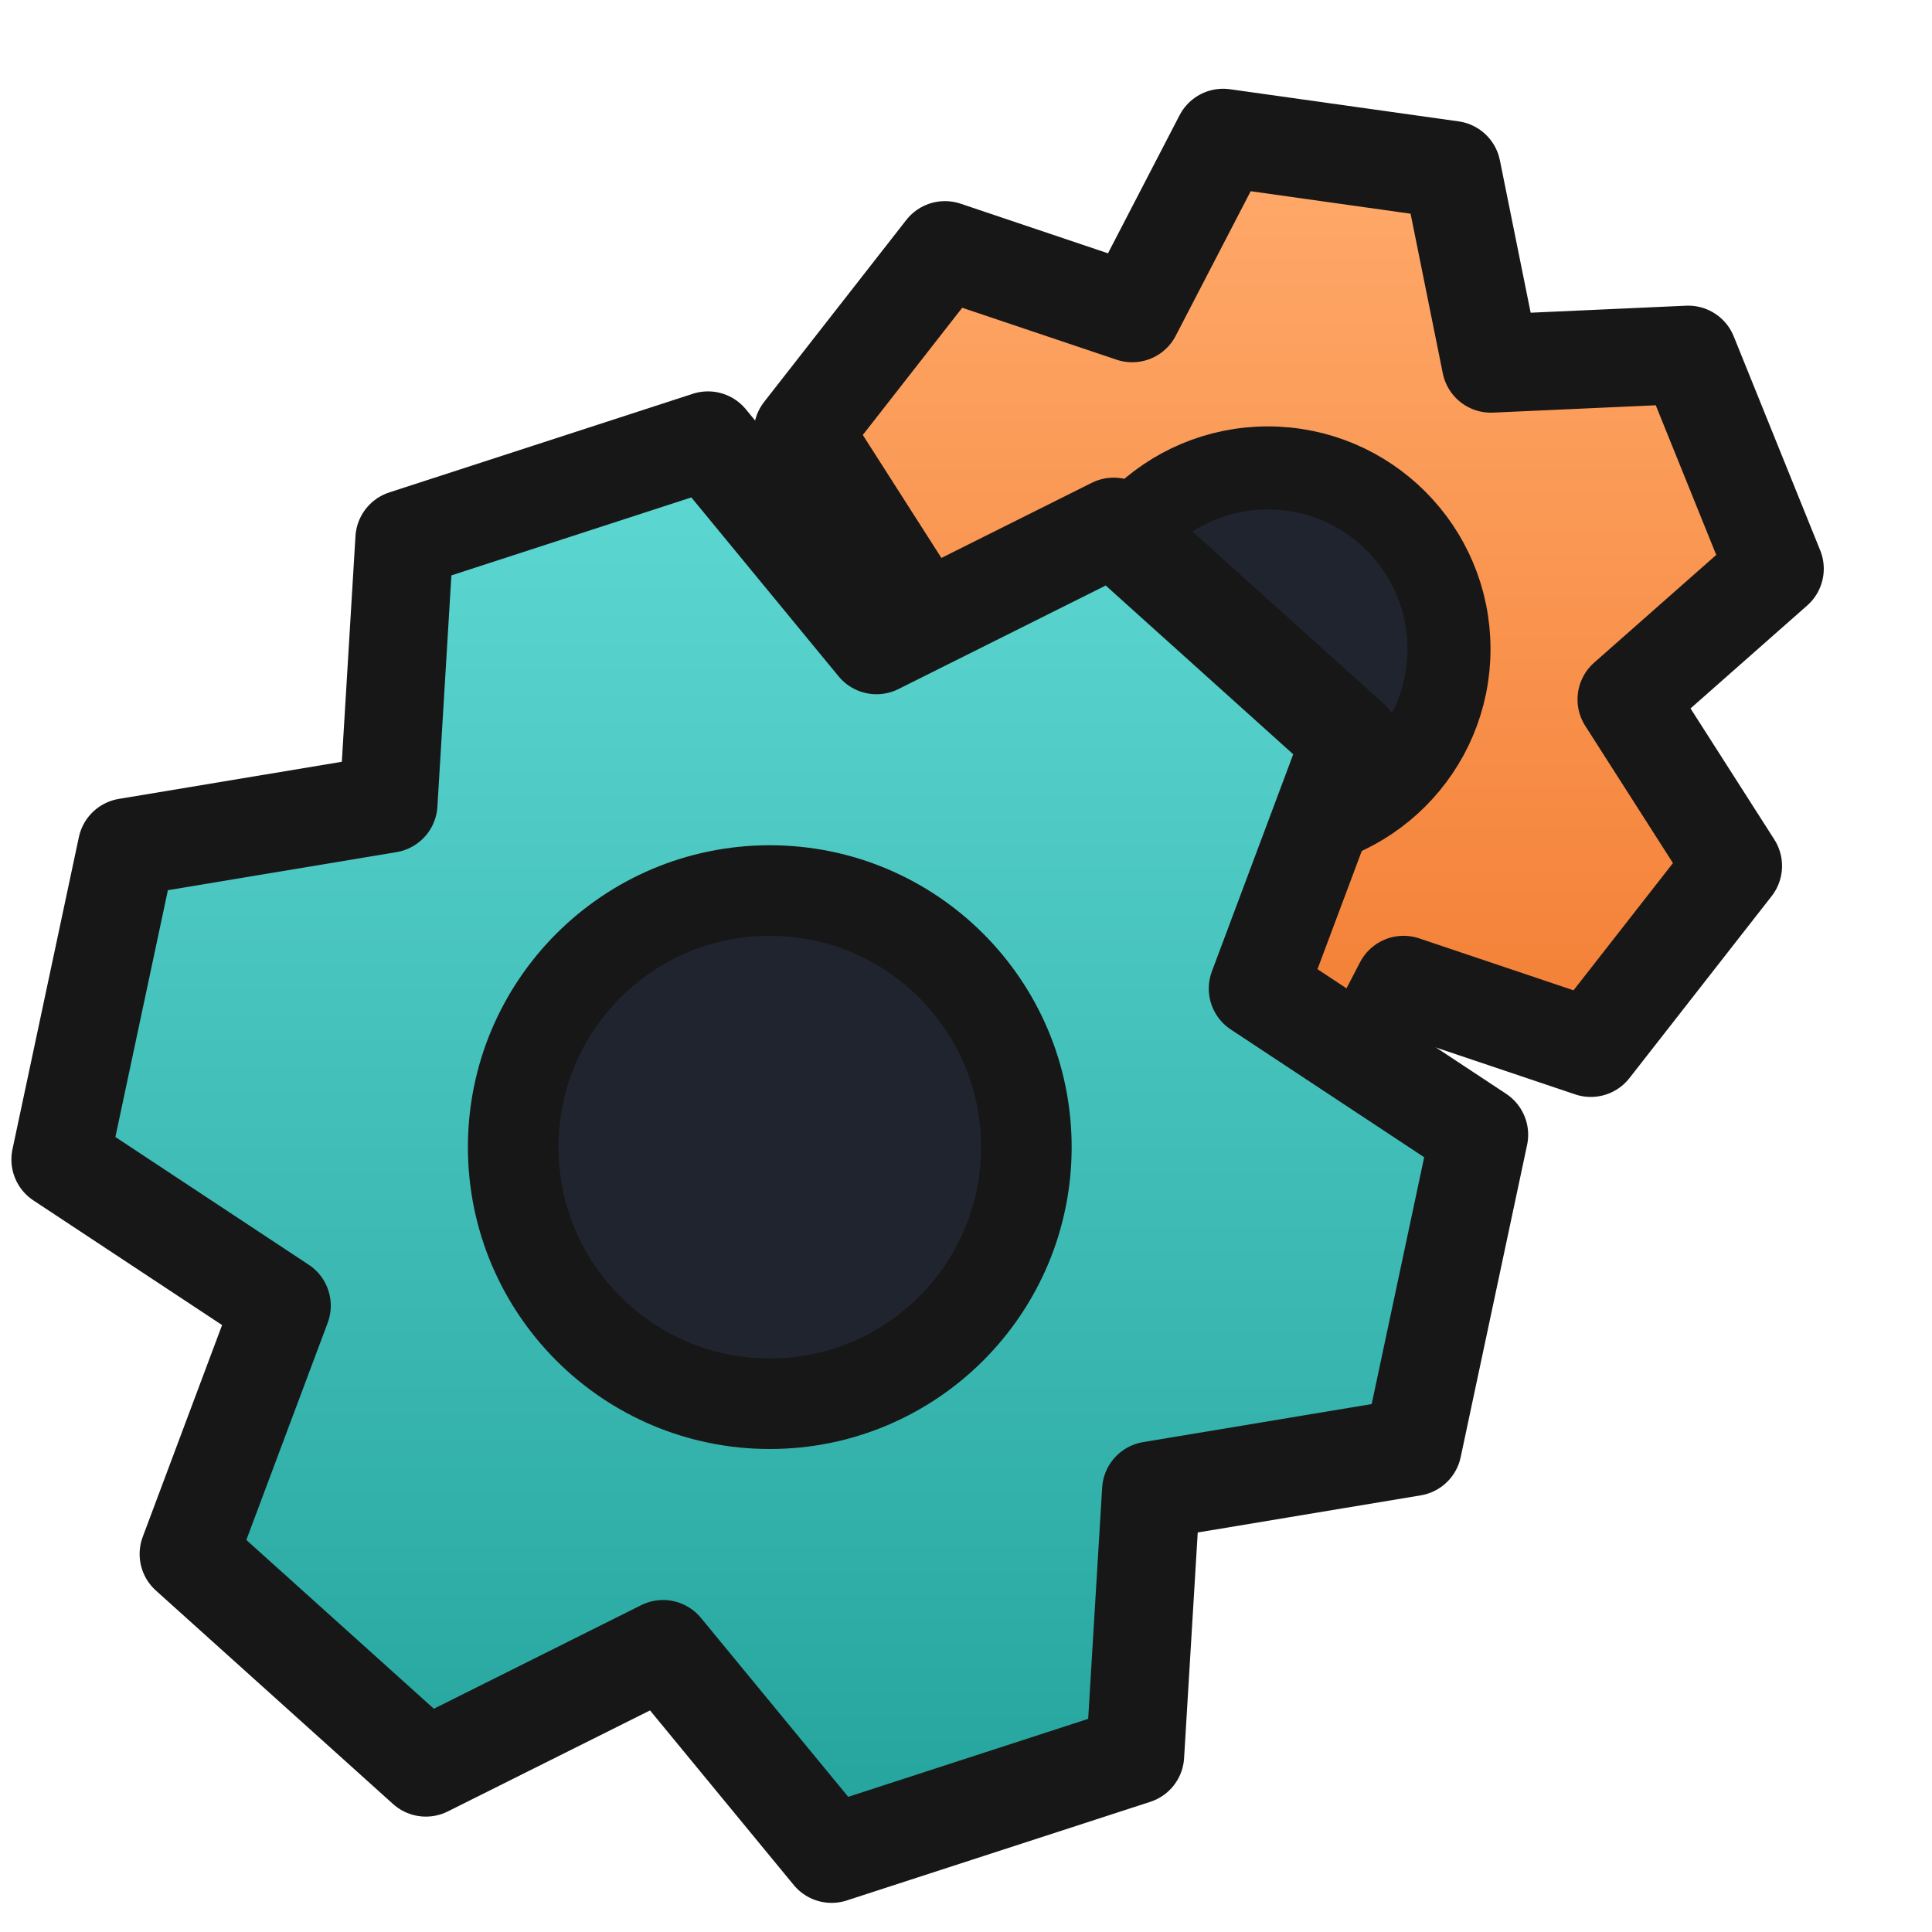
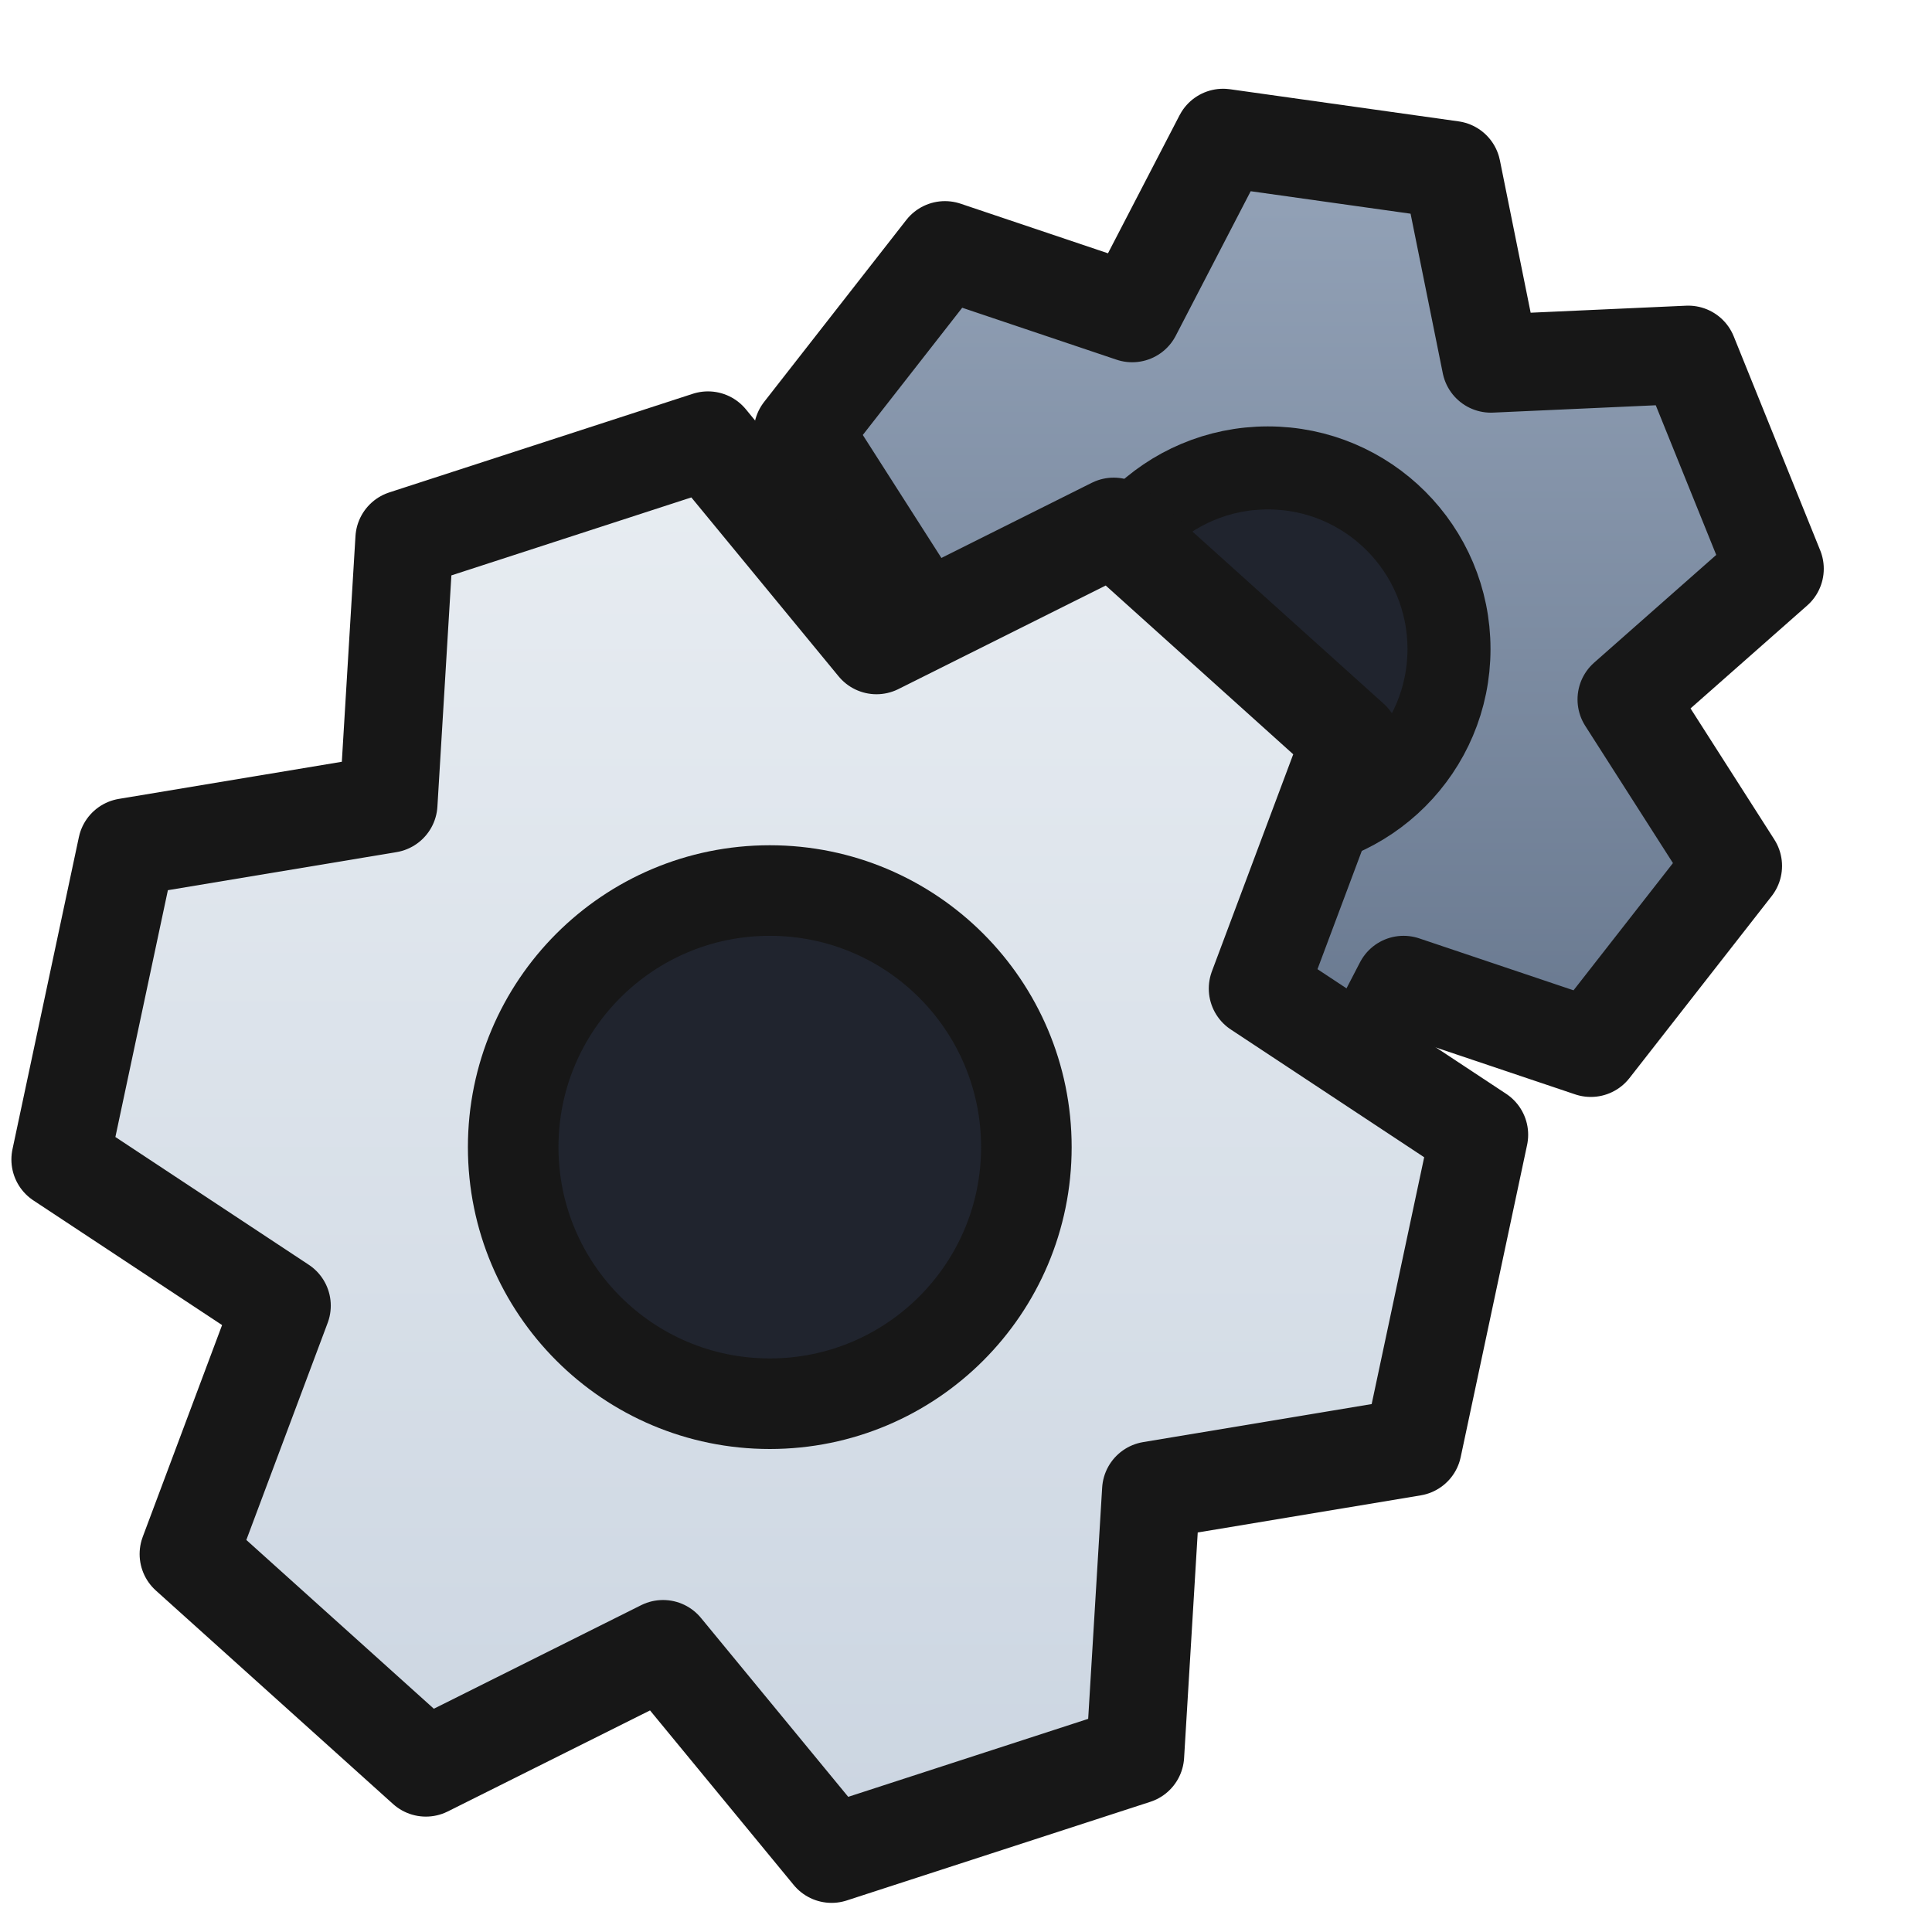
<svg xmlns="http://www.w3.org/2000/svg" viewBox="0 0 256 256" width="256" height="256">
  <defs>
    <linearGradient id="big_gear_grad" x1="0%" y1="0%" x2="0%" y2="100%">
-       <stop offset="0%" stop-color="#5ED8D2" />
-       <stop offset="100%" stop-color="#24A39D" />
+       <stop offset="0%" stop-color="#E8EDF2" />
+       <stop offset="100%" stop-color="#CBD5E1" />
    </linearGradient>
    <linearGradient id="small_gear_grad" x1="0%" y1="0%" x2="0%" y2="100%">
-       <stop offset="0%" stop-color="#FFAA6B" />
-       <stop offset="100%" stop-color="#F27A2F" />
+       <stop offset="0%" stop-color="#94A3B8" />
+       <stop offset="100%" stop-color="#64748B" />
    </linearGradient>
  </defs>
  <path d="M 229.63 114.74 L 210.79 138.85 L 185.98 130.50 L 185.98 130.50 L 173.93 153.74 L 143.63 149.48 L 138.45 123.82 L 138.45 123.82 L 112.30 125.00 L 100.84 96.64 L 120.47 79.32 L 120.47 79.32 L 106.37 57.26 L 125.21 33.15 L 150.02 41.50 L 150.02 41.50 L 162.07 18.26 L 192.37 22.52 L 197.55 48.18 L 197.55 48.18 L 223.70 47.00 L 235.16 75.36 L 215.53 92.68 L 215.53 92.68 Z" fill="url(#small_gear_grad)" stroke="#171717" stroke-width="13" stroke-linejoin="round" stroke-linecap="round" />
  <circle cx="168" cy="86" r="24" fill="#20242E" stroke="#171717" stroke-width="11" />
  <path d="M 195.99 150.36 L 187.19 191.73 L 152.53 197.50 L 152.53 197.50 L 150.41 232.57 L 110.19 245.64 L 87.86 218.51 L 87.86 218.51 L 56.43 234.21 L 25.00 205.92 L 37.33 173.01 L 37.33 173.01 L 8.01 153.64 L 16.81 112.27 L 51.47 106.50 L 51.47 106.50 L 53.59 71.43 L 93.81 58.36 L 116.14 85.49 L 116.14 85.49 L 147.57 69.79 L 179.00 98.08 L 166.67 130.99 L 166.67 130.99 Z" fill="url(#big_gear_grad)" stroke="#171717" stroke-width="13" stroke-linejoin="round" stroke-linecap="round" />
  <circle cx="102" cy="152" r="34" fill="#20242E" stroke="#171717" stroke-width="12" />
</svg>
